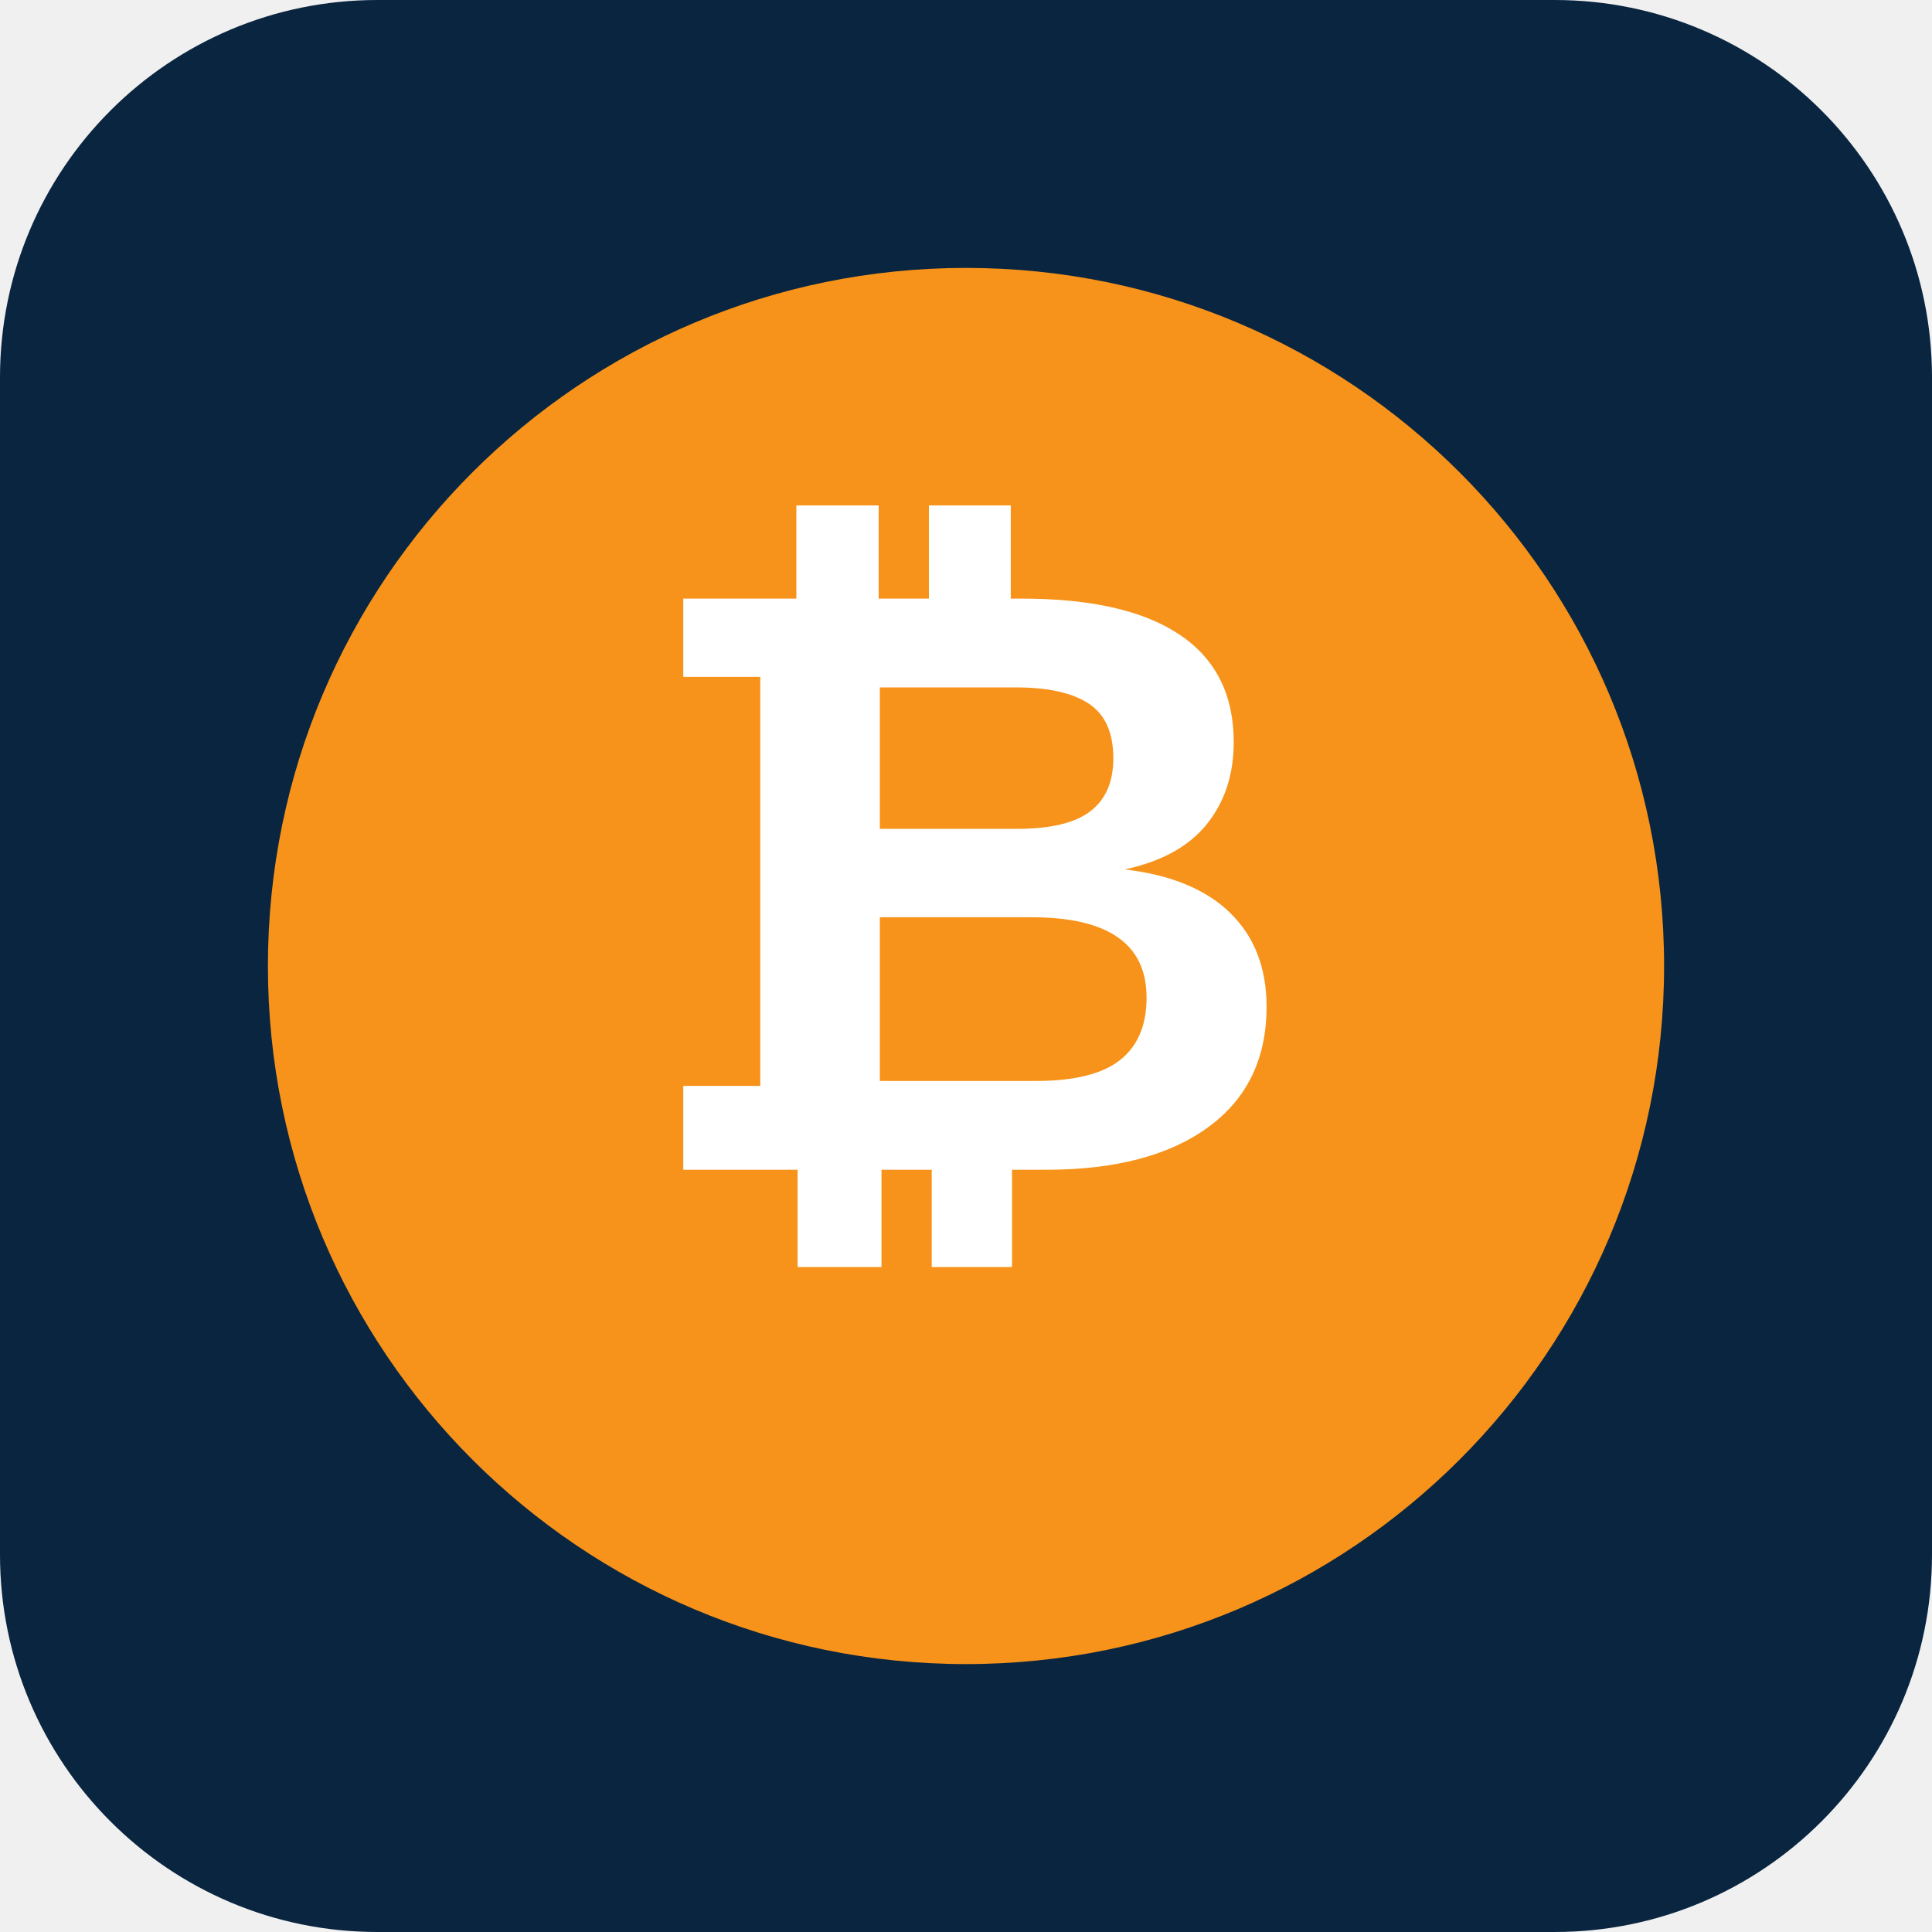
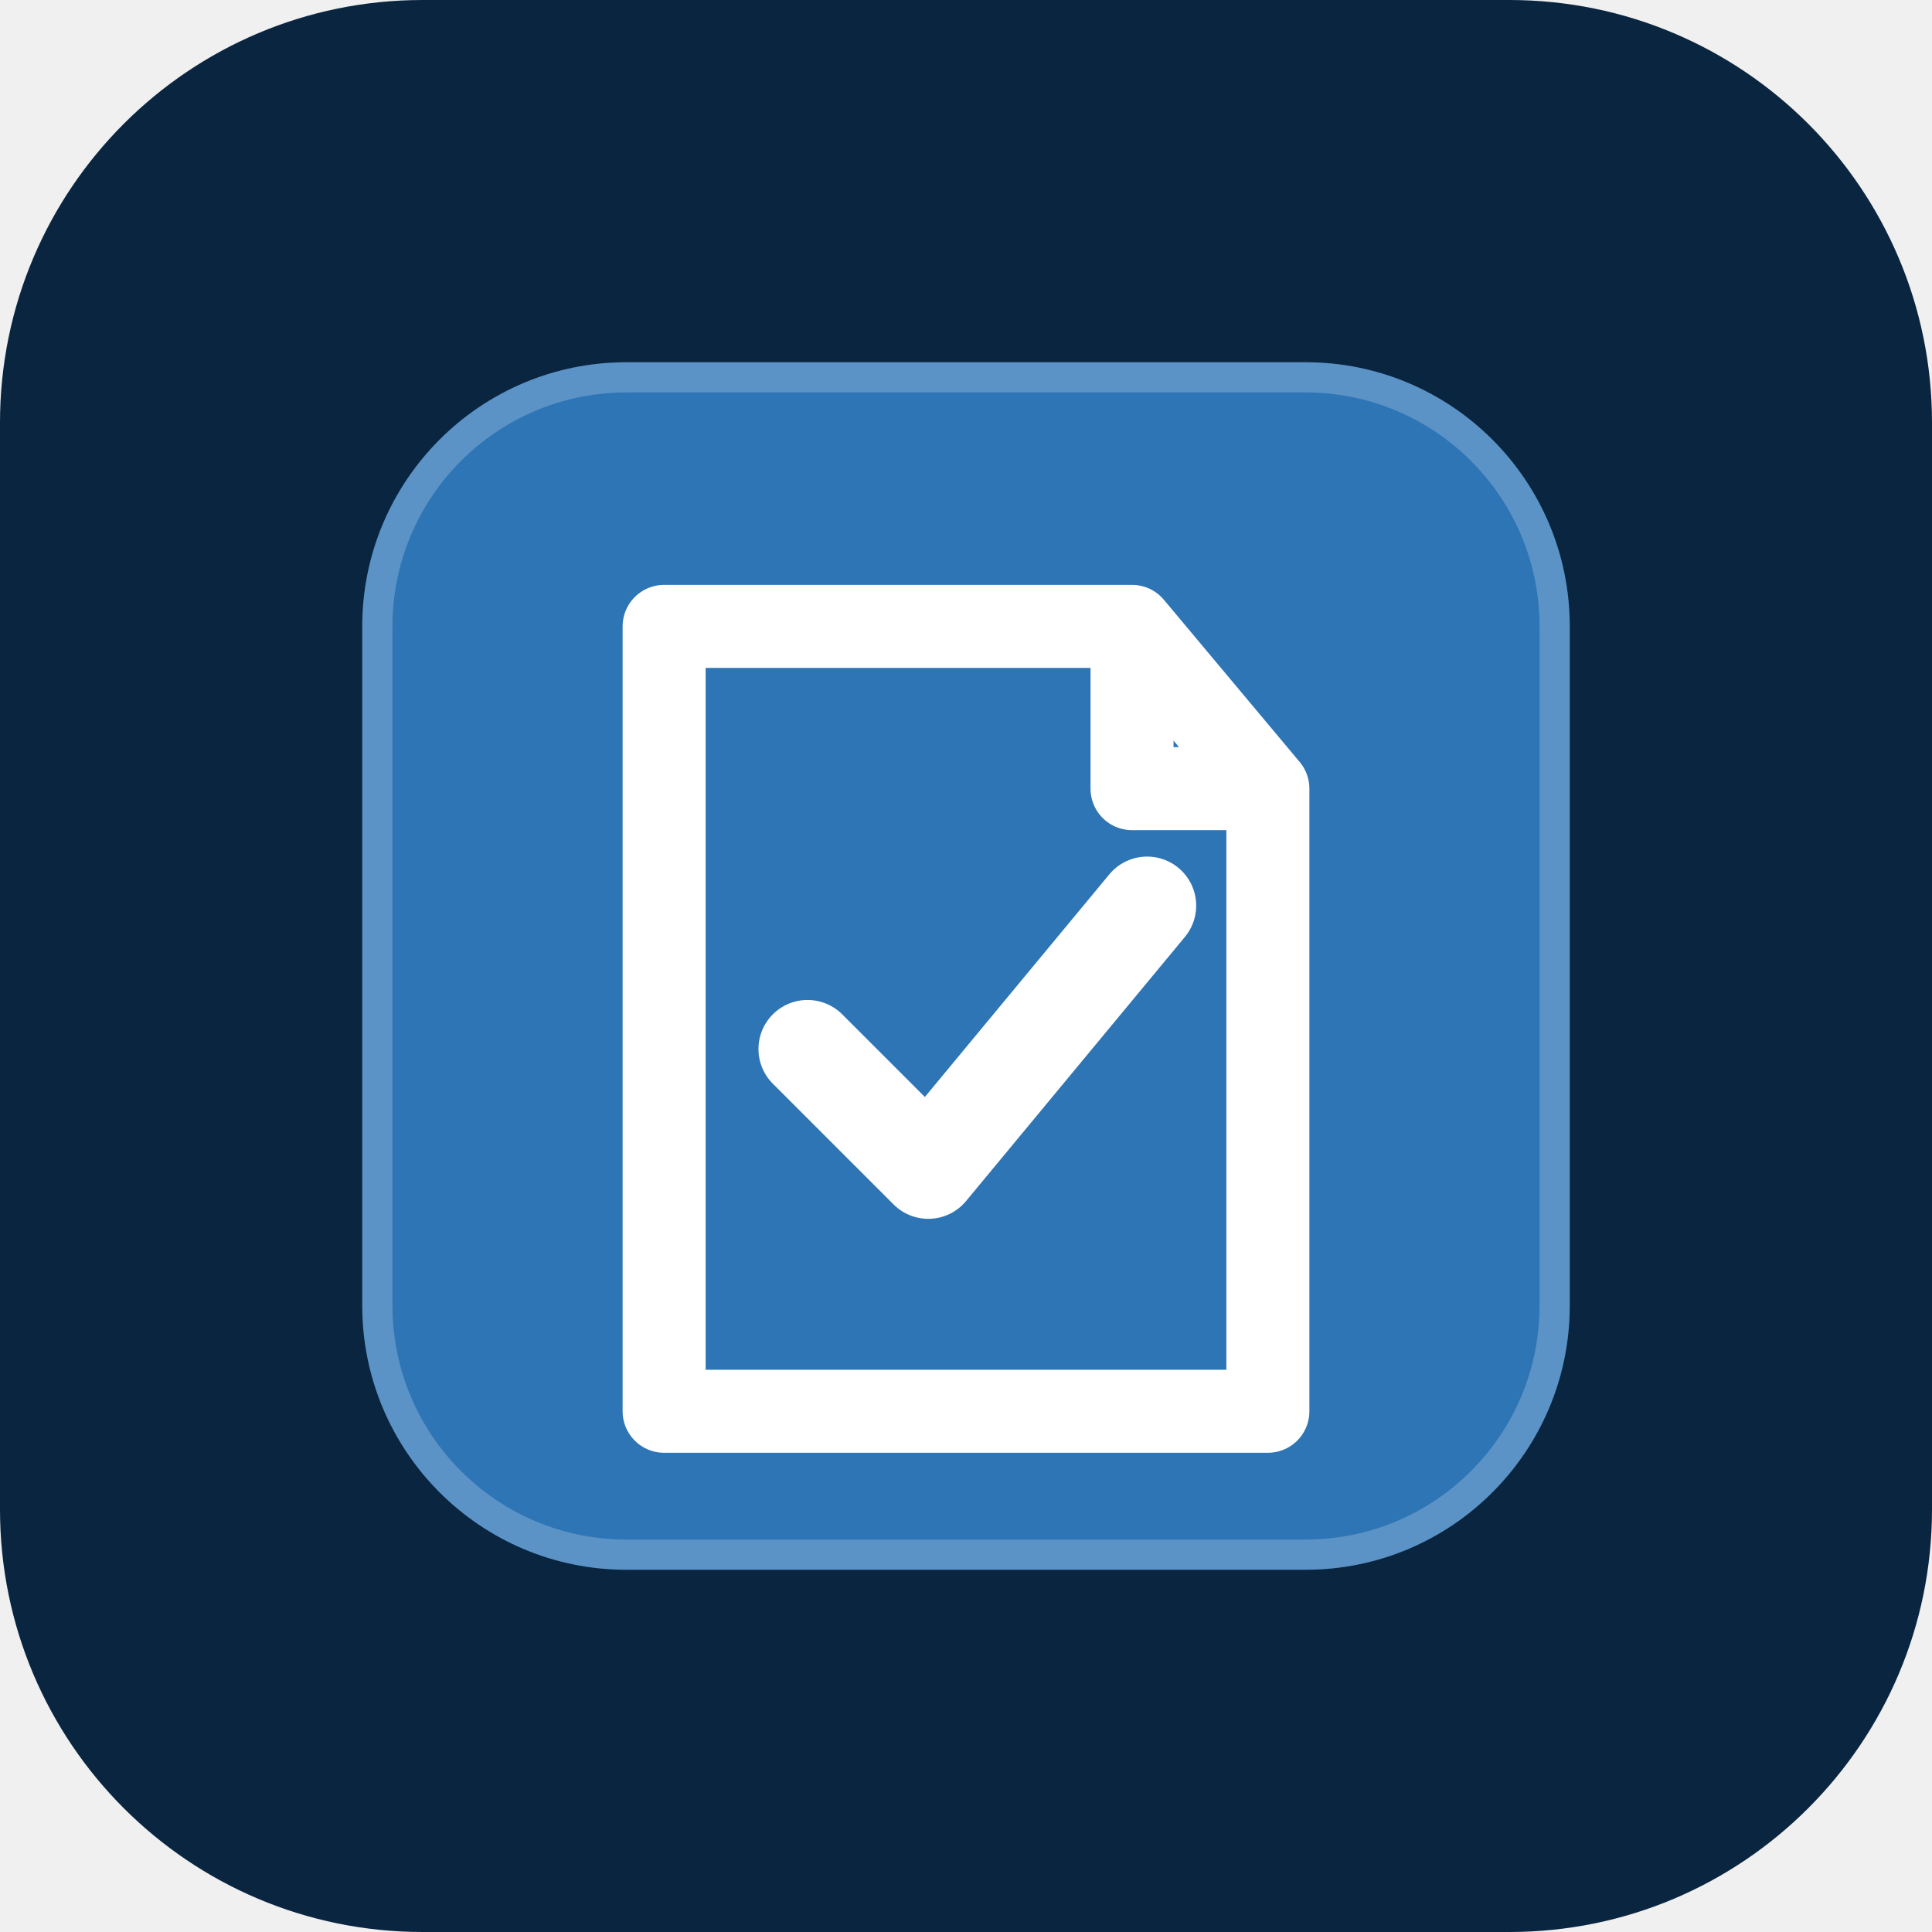
<svg xmlns="http://www.w3.org/2000/svg" viewBox="0 0 512 512" width="512" height="512">
-   <rect width="512" height="512" rx="100" fill="#0A2540" />
-   <circle cx="256" cy="256" r="185" fill="#F7931A" />
-   <text x="256" y="310" font-size="220" font-weight="bold" fill="white" text-anchor="middle" font-family="Arial, sans-serif">₿</text>
+   <rect width="512" height="512" rx="112" fill="#0A2540" />
+   <rect x="96" y="96" width="320" height="320" rx="70" fill="#2E75B6" />
+   <rect x="100" y="100" width="312" height="312" rx="66" fill="none" stroke="white" stroke-opacity="0.22" stroke-width="8" />
+   <path d="M176 166h124L336 209v165H176V166Z" fill="none" stroke="white" stroke-width="22" stroke-linejoin="round" />
+   <path d="M300 166v43H336" fill="none" stroke="white" stroke-width="22" stroke-linejoin="round" />
+   <path d="M214 278l32 32 58-70" fill="none" stroke="white" stroke-width="26" stroke-linecap="round" stroke-linejoin="round" />
</svg>
